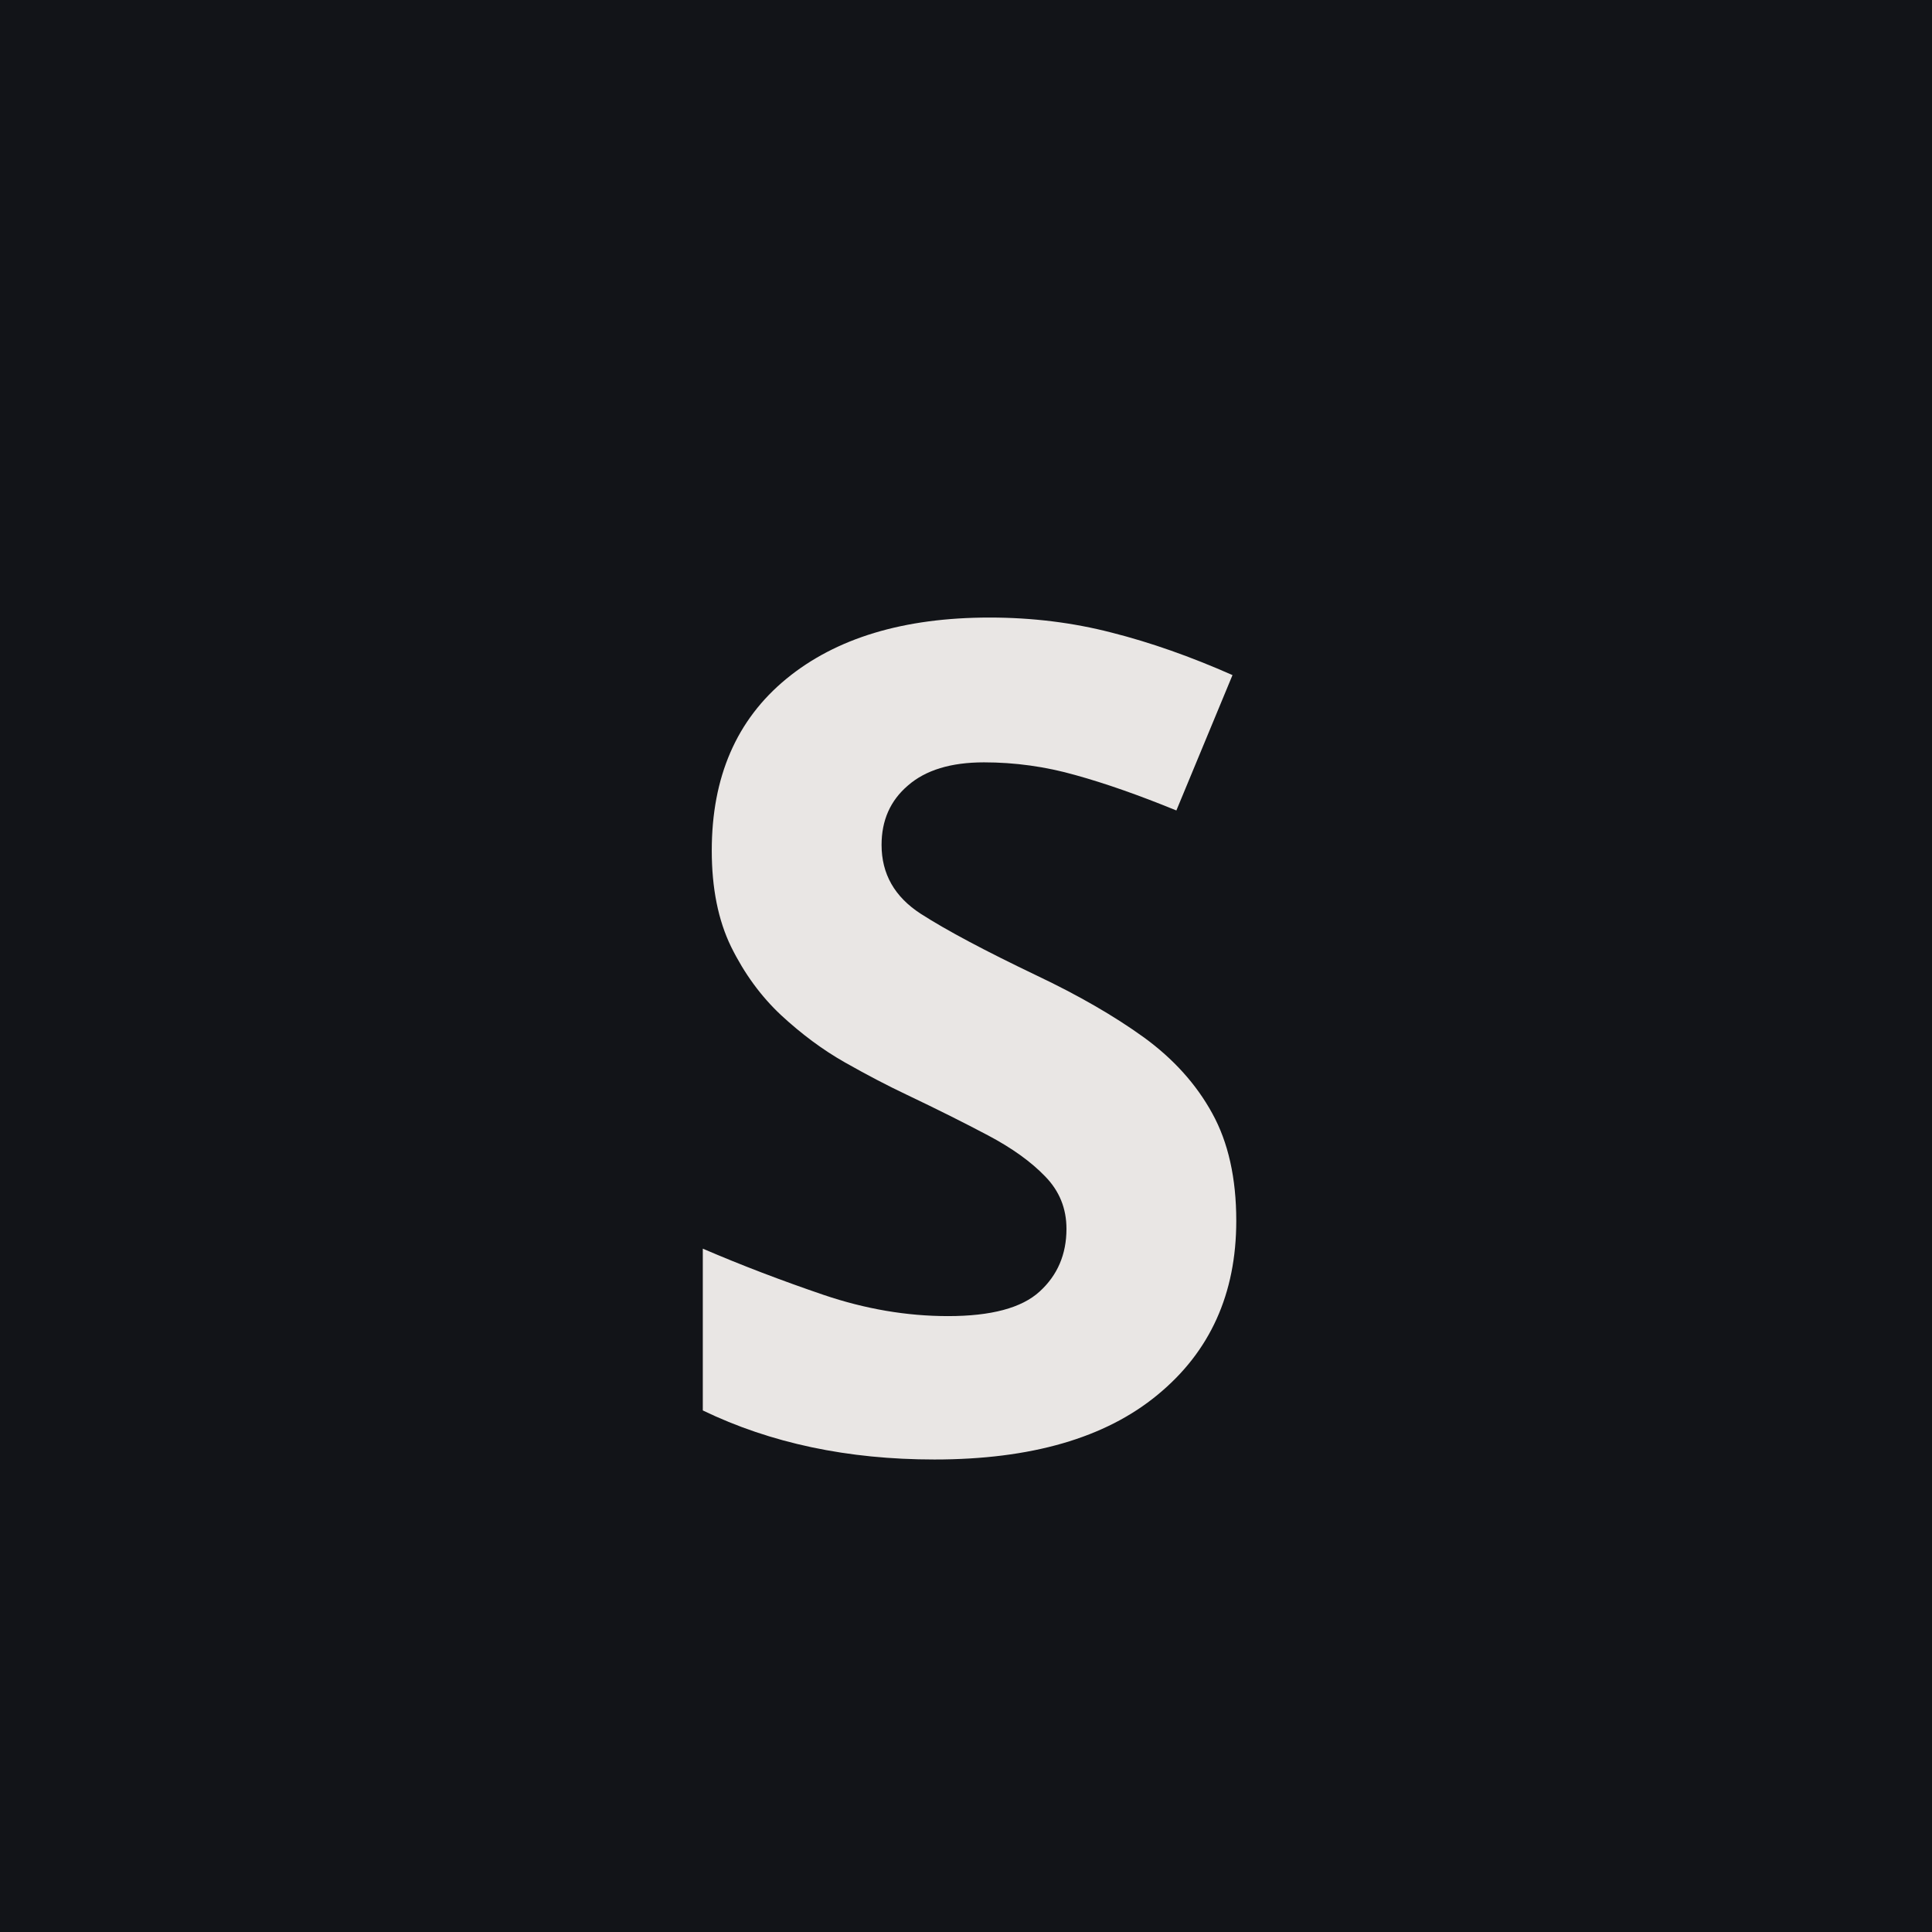
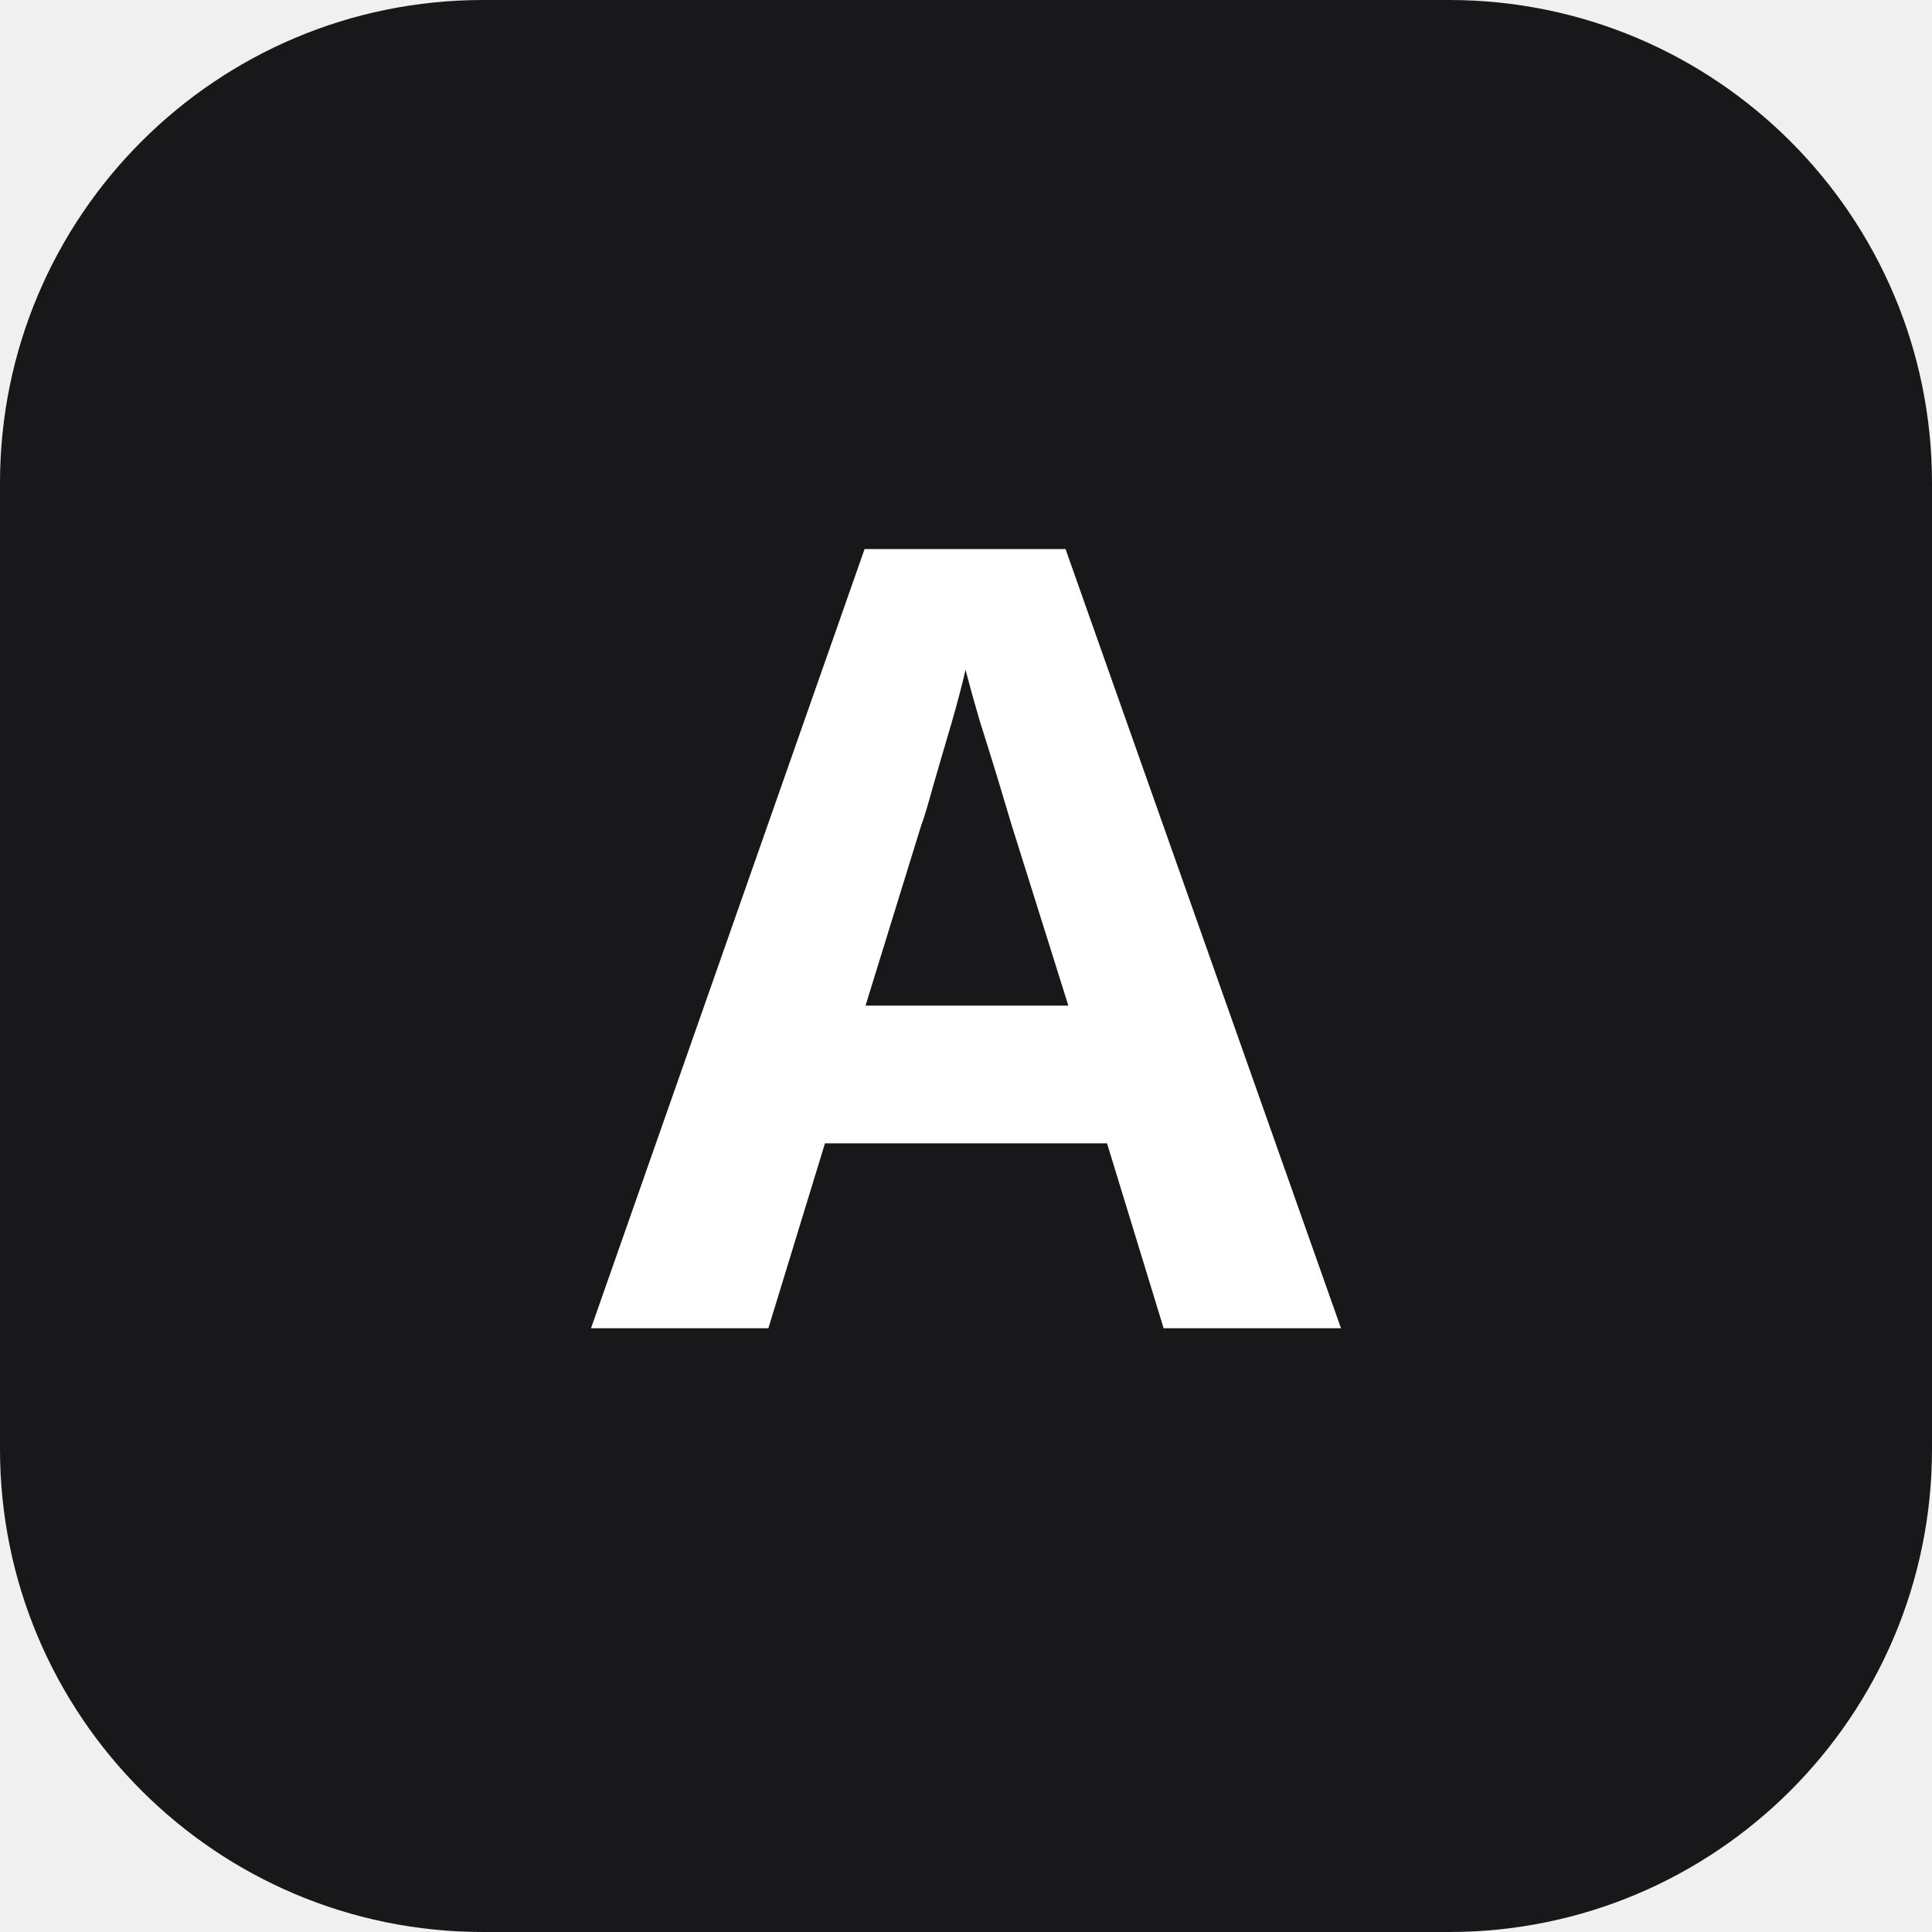
- <svg xmlns="http://www.w3.org/2000/svg" viewBox="0 0 64 64">
-   <rect width="64" height="64" fill="#121418" />
-   <text x="50%" y="54%" text-anchor="middle" dominant-baseline="middle" font-family="Space Grotesk, sans-serif" font-weight="700" font-size="38" fill="#e9e6e4">S</text>
+ <svg xmlns="http://www.w3.org/2000/svg" viewBox="0 0 32 32">
+   <rect width="32" height="32" rx="8" fill="#18181b" />
+   <text x="16" y="22" font-family="system-ui, sans-serif" font-size="18" font-weight="700" fill="white" text-anchor="middle">A</text>
</svg>
